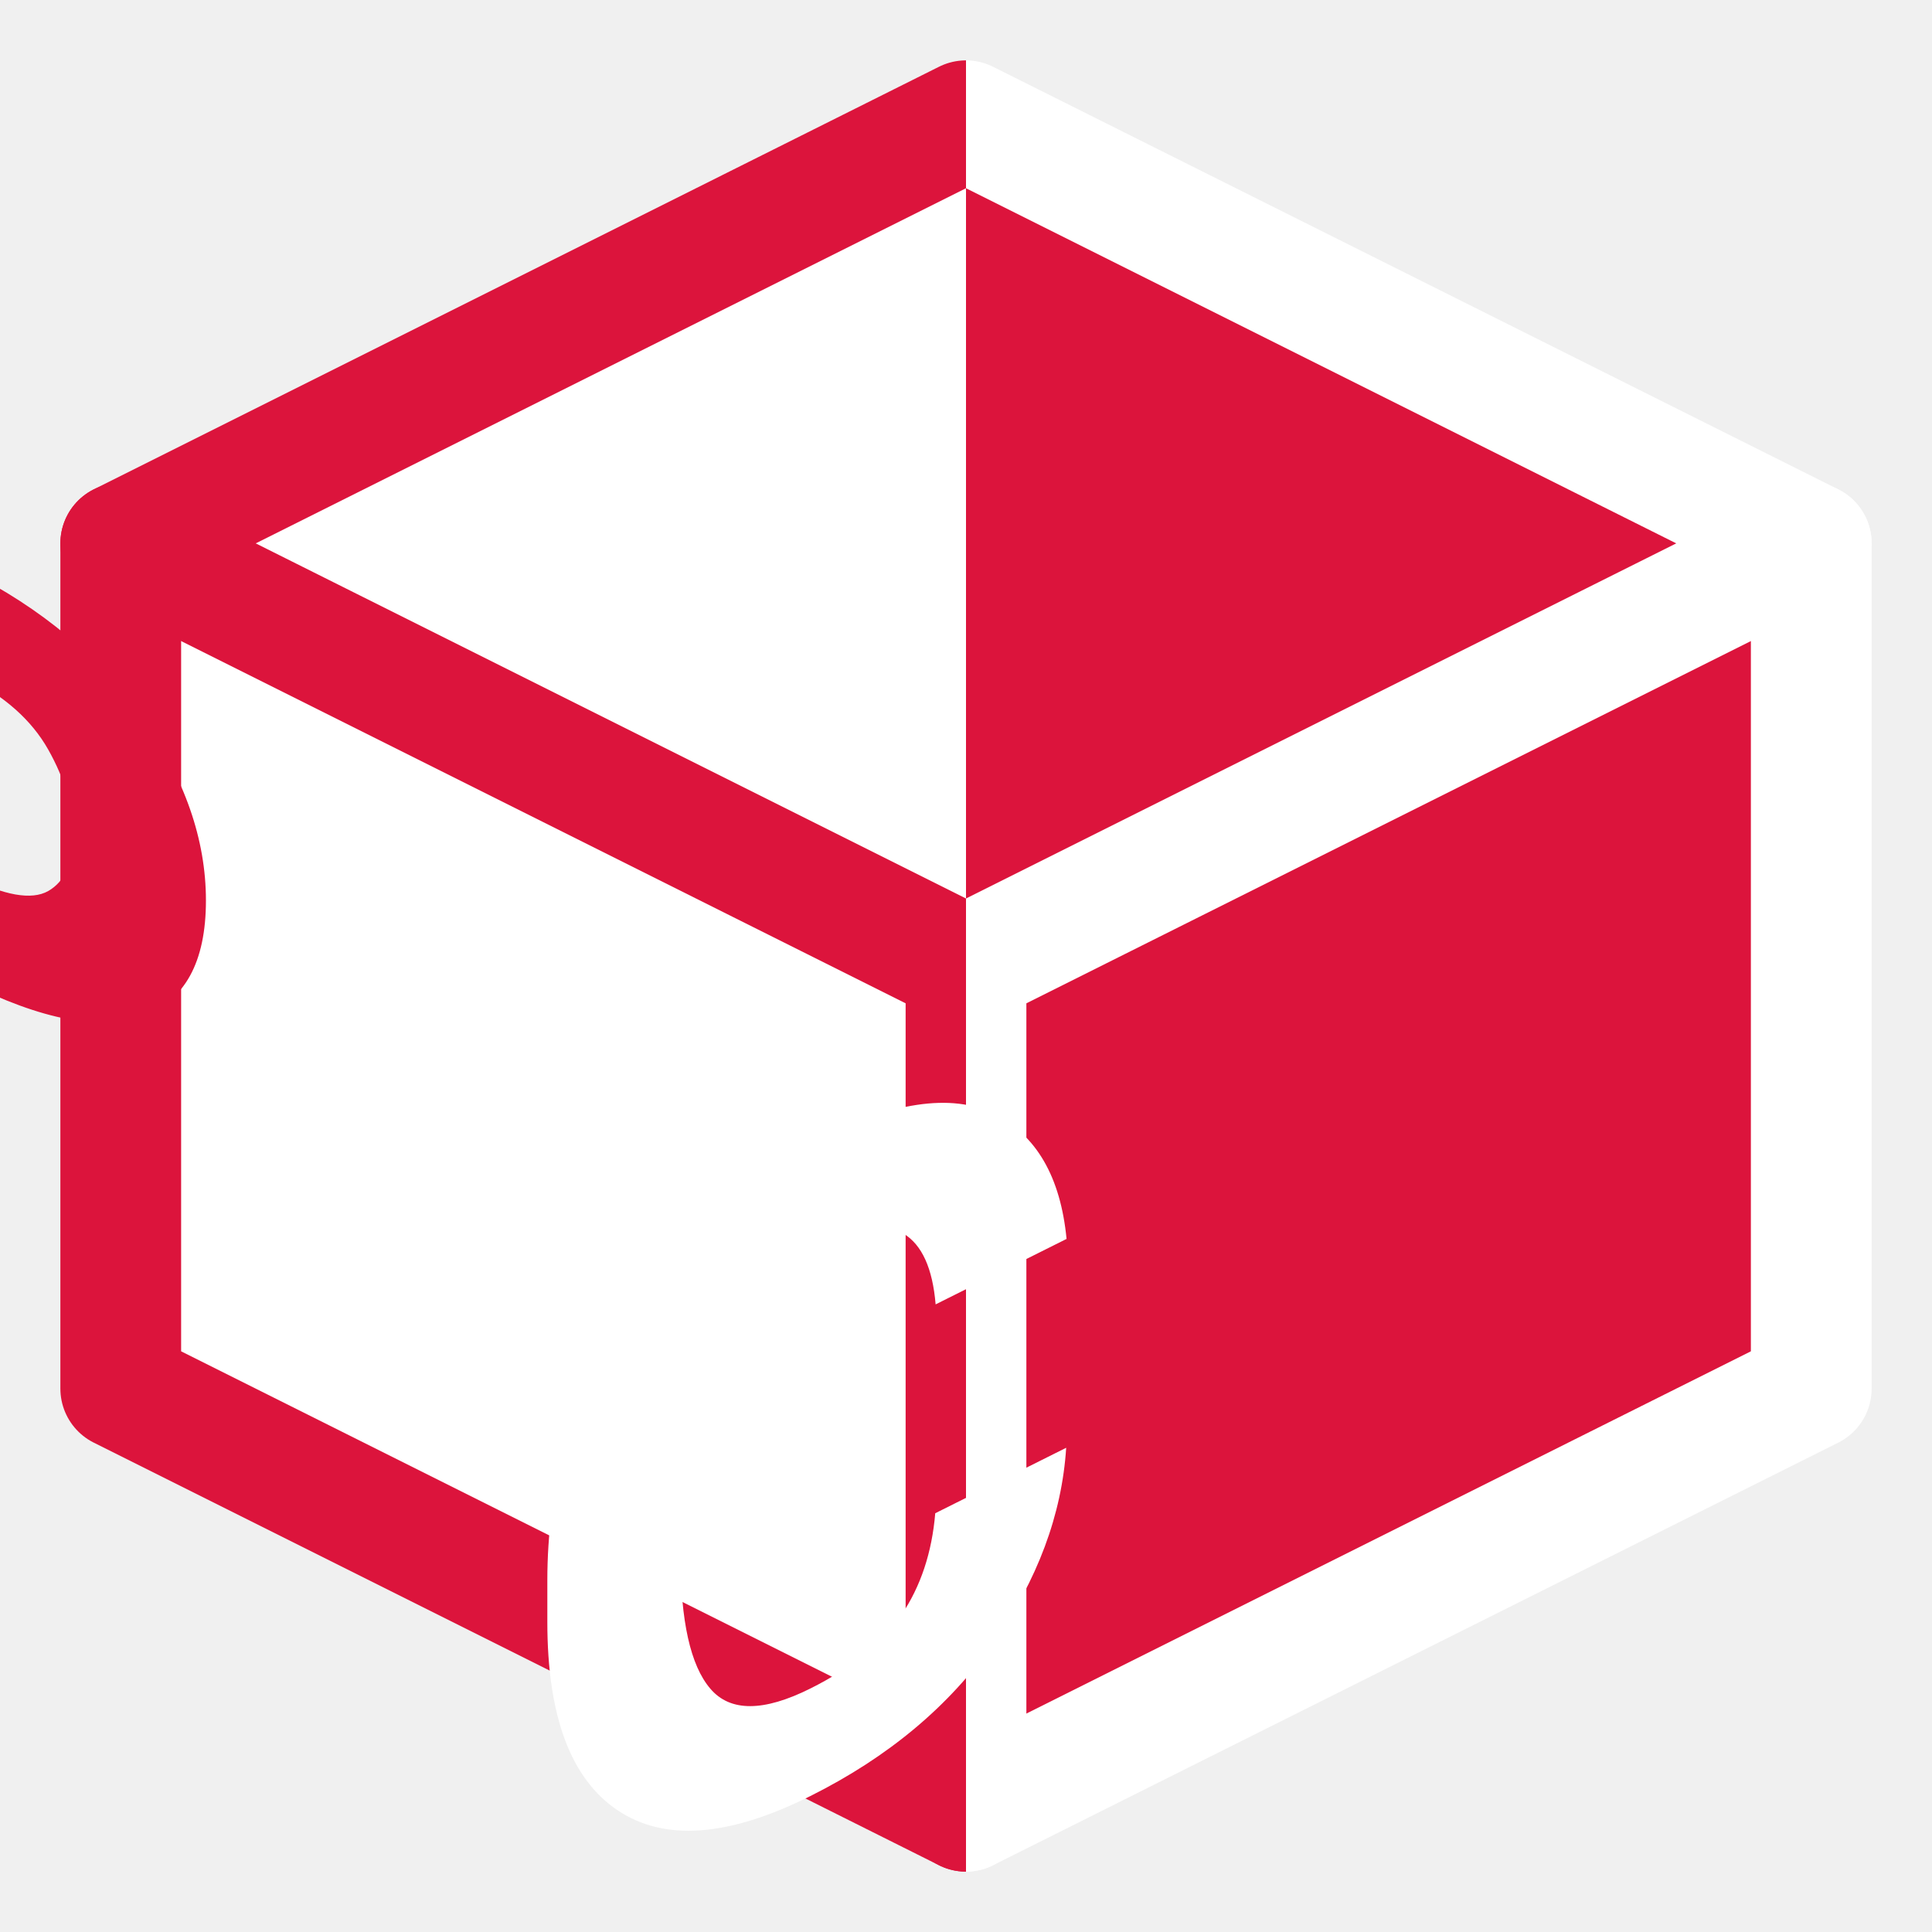
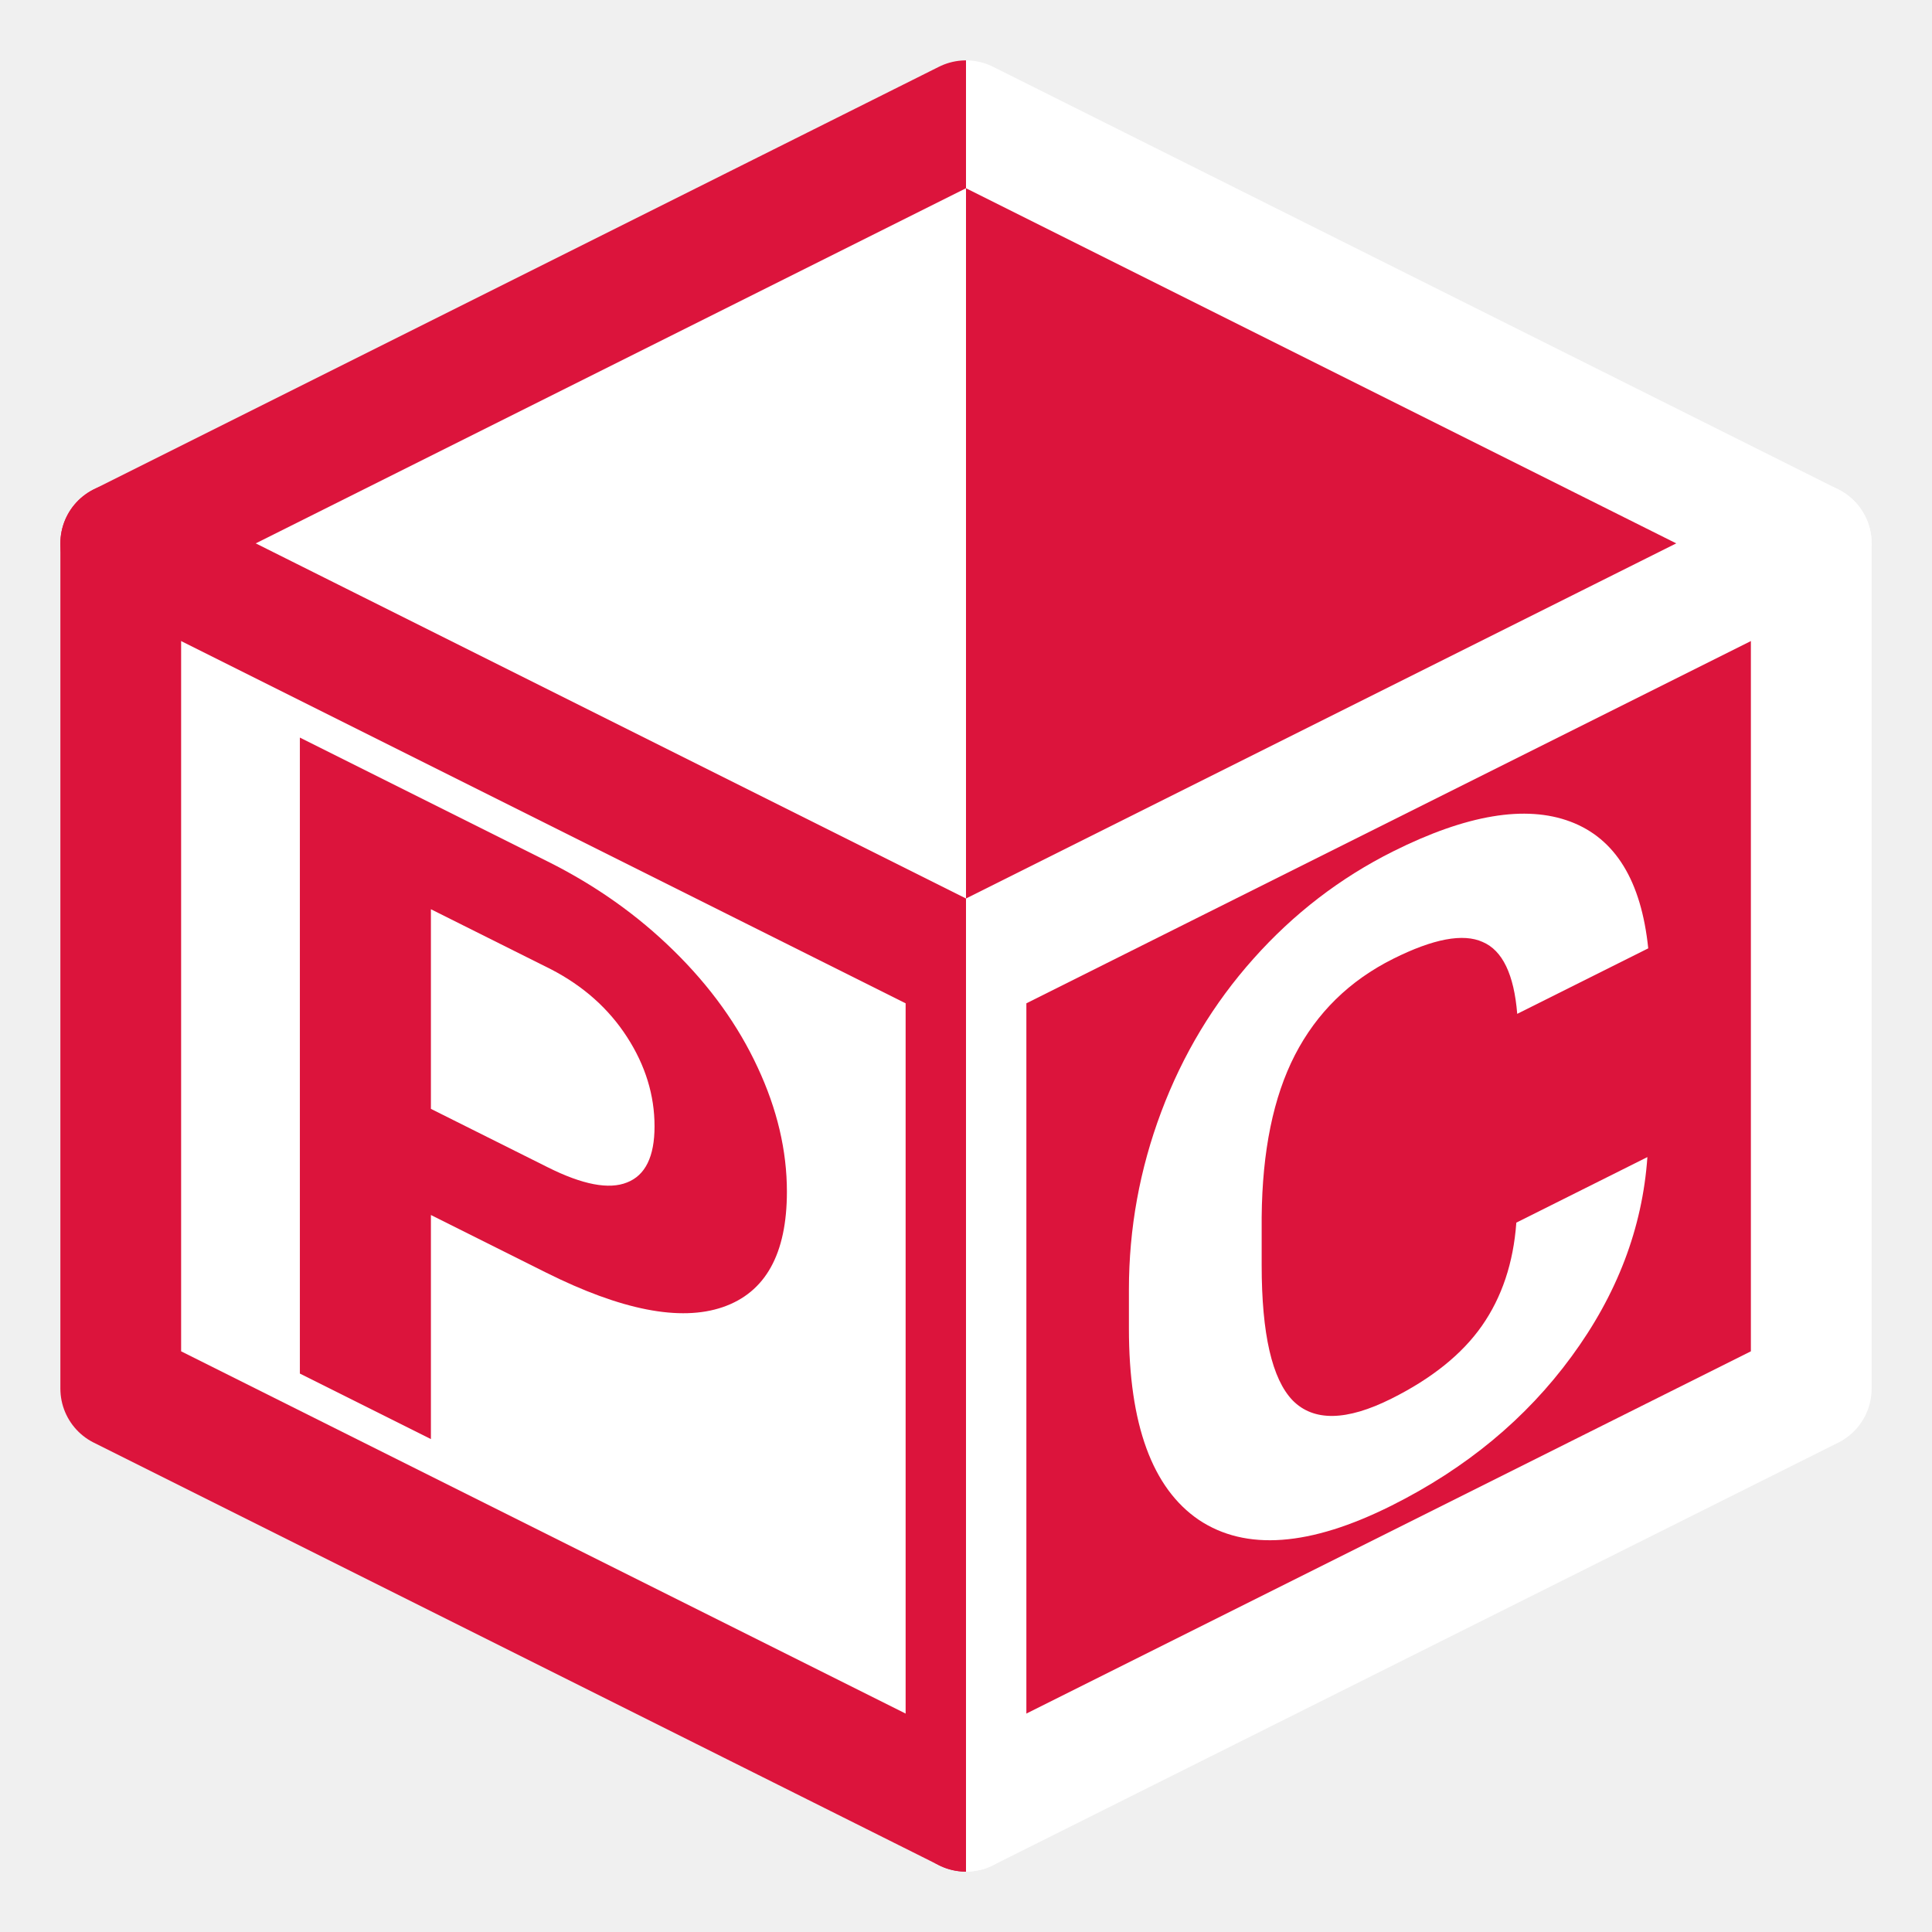
<svg xmlns="http://www.w3.org/2000/svg" xmlns:xlink="http://www.w3.org/1999/xlink" width="80mm" height="80mm" viewBox="0 0 80 80" version="1.1" id="svg5">
  <defs id="defs2">
    <clipPath clipPathUnits="userSpaceOnUse" id="clipPath1329">
      <path id="path1331" style="display:inline;fill:#ff00ff;stroke-width:24.775;stroke-linecap:round;stroke-linejoin:round;stroke-miterlimit:4;stroke-dasharray:none" d="M 180.233,-66.54 6.048,21.389 V 197.248 L 180.233,109.319 Z" />
    </clipPath>
    <clipPath clipPathUnits="userSpaceOnUse" id="clipPath1678">
      <path id="path1680" style="display:inline;fill:#ff00ff;stroke-width:4.955;stroke-linecap:round;stroke-linejoin:round;stroke-miterlimit:4;stroke-dasharray:none" d="m 6.048,21.39 34.837,17.586 V 74.147 L 6.048,56.561 Z" />
    </clipPath>
    <clipPath clipPathUnits="userSpaceOnUse" id="clipPath1689">
      <path id="path1691" style="display:inline;fill:#ff00ff;stroke-width:4.955;stroke-linecap:round;stroke-linejoin:round;stroke-miterlimit:4;stroke-dasharray:none" d="m 75.722,21.39 -34.837,17.586 3e-6,35.172 34.837,-17.586 z" />
    </clipPath>
    <clipPath clipPathUnits="userSpaceOnUse" id="clipPath26139">
      <rect style="display:inline;opacity:1;fill:#800080;stroke:none;stroke-width:0;stroke-linecap:round;stroke-linejoin:round;stroke-miterlimit:4;stroke-dasharray:none" id="rect26141" width="40" height="80" x="0" y="0" />
    </clipPath>
    <clipPath clipPathUnits="userSpaceOnUse" id="clipPath26147">
      <rect style="display:inline;opacity:1;fill:#ff00ff;stroke:none;stroke-width:0;stroke-linecap:round;stroke-linejoin:round;stroke-miterlimit:4;stroke-dasharray:none" id="rect26149" width="40" height="80" x="40" y="0" />
    </clipPath>
    <clipPath clipPathUnits="userSpaceOnUse" id="clipPath1807">
      <use x="0" y="0" xlink:href="#rect2184" id="use1809" style="display:inline;opacity:1" width="100%" height="100%" />
    </clipPath>
    <clipPath clipPathUnits="userSpaceOnUse" id="clipPath1833">
      <use x="0" y="0" xlink:href="#rect2049" id="use1835" style="display:inline;opacity:1" width="100%" height="100%" />
    </clipPath>
    <clipPath clipPathUnits="userSpaceOnUse" id="clipPath2062">
      <use x="0" y="0" xlink:href="#path2747" id="use2064" style="display:inline;opacity:1" width="100%" height="100%" />
    </clipPath>
    <clipPath clipPathUnits="userSpaceOnUse" id="clipPath2066">
      <use x="0" y="0" xlink:href="#path2747" id="use2068" style="display:inline;opacity:1" width="100%" height="100%" />
    </clipPath>
    <clipPath clipPathUnits="userSpaceOnUse" id="clipPath2078">
      <use x="0" y="0" xlink:href="#rect2184" id="use2080" style="display:inline;opacity:1" width="100%" height="100%" clip-path="url(#clipPath2062)" />
    </clipPath>
    <clipPath clipPathUnits="userSpaceOnUse" id="clipPath2082">
      <use x="0" y="0" xlink:href="#rect2049" id="use2084" style="display:inline;opacity:1" width="100%" height="100%" clip-path="url(#clipPath2066)" />
    </clipPath>
    <clipPath clipPathUnits="userSpaceOnUse" id="clipPath6859">
      <use x="0" y="0" xlink:href="#path6732" id="use6861" style="display:inline;opacity:1" width="100%" height="100%" />
    </clipPath>
    <clipPath clipPathUnits="userSpaceOnUse" id="clipPath6863">
      <use x="0" y="0" xlink:href="#path6732" id="use6865" style="display:inline;opacity:1" width="100%" height="100%" />
    </clipPath>
  </defs>
  <g id="layer7" style="display:none;opacity:1">
    <g id="layer17" style="display:inline">
      <rect style="display:inline;opacity:1;fill:#ff00ff;stroke:none;stroke-width:0;stroke-linecap:round;stroke-linejoin:round;stroke-miterlimit:4;stroke-dasharray:none" id="rect2184" width="40" height="80" x="40" y="0" />
      <rect style="display:inline;opacity:1;fill:#800080;stroke:none;stroke-width:0;stroke-linecap:round;stroke-linejoin:round;stroke-miterlimit:4;stroke-dasharray:none" id="rect2049" width="40" height="80" x="0" y="0" />
      <path style="display:inline;opacity:1;fill:#008080;stroke:none;stroke-width:0.284px;stroke-linecap:butt;stroke-linejoin:miter;stroke-opacity:1" d="M 5,22.5 V 57.5 L 40,75 75,57.5 V 22.5 L 40,5 Z" id="path6732" />
      <path style="display:inline;opacity:1;fill:#00ffff;stroke:none;stroke-width:0.249px;stroke-linecap:butt;stroke-linejoin:miter;stroke-opacity:1" d="m 9.33,24.665 v 30.67 L 40,70.67 70.67,55.335 V 24.665 L 40,9.33 Z" id="path2747" />
    </g>
    <g id="layer18" style="display:inline">
      <rect style="display:inline;fill:#ffff00;stroke:none;stroke-width:8.522;stroke-linecap:round;stroke-linejoin:round;stroke-miterlimit:4;stroke-dasharray:none" id="rect2581" width="39.131" height="35" x="-83.853" y="60" transform="matrix(-0.8944268,0.4472143,0,1,0,0)" />
      <rect style="display:inline;fill:#808000;stroke:none;stroke-width:8.522;stroke-linecap:round;stroke-linejoin:round;stroke-miterlimit:4;stroke-dasharray:none" id="rect2477" width="39.131" height="35" x="5.59" y="20" transform="matrix(0.8944268,0.4472143,0,1,0,0)" />
      <path style="display:inline;fill:none;stroke:#00ff00;stroke-width:0.284px;stroke-linecap:butt;stroke-linejoin:miter;stroke-opacity:1" d="M 40,40 V 75" id="path1379" />
      <path style="display:inline;fill:none;stroke:#00ff00;stroke-width:0.284px;stroke-linecap:butt;stroke-linejoin:miter;stroke-opacity:1" d="M 40,40 5,57.5" id="path1887" />
      <path style="display:inline;fill:none;stroke:#00ff00;stroke-width:0.284px;stroke-linecap:butt;stroke-linejoin:miter;stroke-opacity:1" d="M 5,22.5 40,40" id="path1927" />
      <path style="display:inline;fill:none;stroke:#00ff00;stroke-width:0.284px;stroke-linecap:butt;stroke-linejoin:miter;stroke-opacity:1" d="M 75,22.5 40,40" id="path2009" />
      <path style="display:inline;fill:none;stroke:#00ff00;stroke-width:0.284px;stroke-linecap:butt;stroke-linejoin:miter;stroke-opacity:1" d="M 40,5 V 40" id="path2011" />
      <path style="display:inline;fill:none;stroke:#00ff00;stroke-width:0.284px;stroke-linecap:butt;stroke-linejoin:miter;stroke-opacity:1" d="M 40,40 75,57.5" id="path2013" />
      <path style="display:inline;fill:none;stroke:#00ff00;stroke-width:0.284px;stroke-linecap:butt;stroke-linejoin:miter;stroke-opacity:1" d="m 75,22.5 v 35" id="path2015" />
      <path style="display:inline;fill:none;stroke:#00ff00;stroke-width:0.284px;stroke-linecap:butt;stroke-linejoin:miter;stroke-opacity:1" d="m 5,22.5 v 35" id="path2017" />
      <path style="display:inline;fill:none;stroke:#00ff00;stroke-width:0.284px;stroke-linecap:butt;stroke-linejoin:miter;stroke-opacity:1" d="M 5,57.5 40,75" id="path2019" />
      <path style="display:inline;fill:none;stroke:#00ff00;stroke-width:0.284px;stroke-linecap:butt;stroke-linejoin:miter;stroke-opacity:1" d="M 40,5 75,22.5" id="path2021" />
      <path style="display:inline;fill:none;stroke:#00ff00;stroke-width:0.284px;stroke-linecap:butt;stroke-linejoin:miter;stroke-opacity:1" d="M 40,5 5,22.5" id="path2023" />
      <path style="display:inline;fill:none;stroke:#00ff00;stroke-width:0.284px;stroke-linecap:butt;stroke-linejoin:miter;stroke-opacity:1" d="M 75,57.5 40,75" id="path2025" />
    </g>
  </g>
  <g id="layer25" style="display:inline">
    <g id="layer27" style="display:none">
      <rect style="display:inline;opacity:1;fill:#dc143c;fill-opacity:1;stroke:none;stroke-width:0;stroke-linecap:round;stroke-linejoin:round;stroke-miterlimit:4;stroke-dasharray:none" id="rect2311" width="40" height="80" x="40" y="0" />
    </g>
    <g id="layer26" style="display:none">
      <rect style="display:inline;opacity:1;fill:#ffffff;fill-opacity:1;stroke:none;stroke-width:0;stroke-linecap:round;stroke-linejoin:round;stroke-miterlimit:4;stroke-dasharray:none" id="rect2313" width="40" height="80" x="0" y="0" />
    </g>
    <g id="layer28" style="display:inline">
      <use x="0" y="0" xlink:href="#rect2311" id="use6834" style="display:inline" width="100%" height="100%" clip-path="url(#clipPath6859)" />
    </g>
    <g id="layer29" style="display:inline">
      <use x="0" y="0" xlink:href="#rect2313" id="use6838" style="display:inline" width="100%" height="100%" clip-path="url(#clipPath6863)" />
    </g>
  </g>
  <g id="layer8" style="display:inline">
    <g id="layer23" style="display:none">
      <path style="display:inline;fill:none;stroke:#ffffff;stroke-width:5;stroke-linecap:round;stroke-linejoin:round;stroke-miterlimit:4;stroke-dasharray:none;stroke-opacity:1" d="M 40,5 75,22.5 V 57.5 L 40,75" id="path19613" clip-path="none" />
    </g>
    <g id="layer20" style="display:none">
      <path style="display:inline;fill:none;stroke:#dc143c;stroke-width:5;stroke-linecap:round;stroke-linejoin:round;stroke-miterlimit:4;stroke-dasharray:none;stroke-opacity:1" d="M 40,5 5,22.5 v 35 l 35,17.5" id="path12886" clip-path="none" />
    </g>
    <g id="layer22" style="display:inline">
      <use x="0" y="0" xlink:href="#path19613" id="use1804" style="display:inline" clip-path="url(#clipPath1807)" width="100%" height="100%" />
    </g>
    <g id="layer21" style="display:inline">
      <use x="0" y="0" xlink:href="#path12886" id="use1829" style="display:inline" clip-path="url(#clipPath1833)" width="100%" height="100%" />
    </g>
  </g>
  <g id="layer11" style="display:inline">
    <g id="layer24" style="display:none">
      <path style="display:inline;fill:none;fill-opacity:1;stroke:#ffffff;stroke-width:5;stroke-linecap:round;stroke-linejoin:round;stroke-miterlimit:4;stroke-dasharray:none;stroke-opacity:1" d="M 75,22.5 40,40 40,75" id="path26077" clip-path="none" />
    </g>
    <g id="layer6" style="display:none">
      <path style="display:inline;fill:none;fill-opacity:1;stroke:#dc143c;stroke-width:5;stroke-linecap:round;stroke-linejoin:round;stroke-miterlimit:4;stroke-dasharray:none;stroke-opacity:1" d="m 5,22.5 35,17.5 1.09e-4,35" id="path19833" clip-path="none" />
    </g>
    <g id="layer12" style="display:inline">
      <use x="0" y="0" xlink:href="#path26077" id="use2070" style="display:inline" clip-path="url(#clipPath2078)" width="100%" height="100%" />
    </g>
    <g id="layer13" style="display:inline">
      <use x="0" y="0" xlink:href="#path19833" id="use2074" style="display:inline" clip-path="url(#clipPath2082)" width="100%" height="100%" />
    </g>
  </g>
-   <g id="layer30" style="display:inline">
-     <text xml:space="preserve" style="font-style:normal;font-variant:normal;font-weight:normal;font-stretch:normal;font-size:37.042px;line-height:1.25;font-family:Calibri;-inkscape-font-specification:Calibri;fill:#dc143c;fill-opacity:1;stroke:none;stroke-width:0.265" x="22.012" y="50.667" id="text8344" transform="skewY(26.565)">
-       <tspan id="tspan8342" style="font-style:normal;font-variant:normal;font-weight:bold;font-stretch:normal;font-size:37.042px;font-family:Roboto;-inkscape-font-specification:'Roboto Bold';text-align:center;text-anchor:middle;fill:#dc143c;fill-opacity:1;stroke-width:0.265" x="22.012" y="50.667">P</tspan>
-     </text>
-     <text xml:space="preserve" style="font-style:normal;font-variant:normal;font-weight:normal;font-stretch:normal;font-size:37.042px;line-height:1.25;font-family:Calibri;-inkscape-font-specification:Calibri;fill:#dc143c;fill-opacity:1;stroke:none;stroke-width:0.265" x="57.308" y="90.792" id="text25773" transform="skewY(-26.565)">
-       <tspan id="tspan25771" style="font-style:normal;font-variant:normal;font-weight:bold;font-stretch:normal;font-size:37.042px;font-family:Roboto;-inkscape-font-specification:'Roboto Bold';text-align:center;text-anchor:middle;fill:#ffffff;fill-opacity:1;stroke-width:0.265" x="57.308" y="90.792">C</tspan>
-     </text>
+   <g id="layer3">
+     <g id="layer30" style="display:none">
+       <text xml:space="preserve" style="font-style:normal;font-variant:normal;font-weight:normal;font-stretch:normal;font-size:37.042px;line-height:1.25;font-family:Calibri;-inkscape-font-specification:Calibri;fill:#dc143c;fill-opacity:1;stroke:none;stroke-width:0.265" x="22.012" y="50.667" id="text8344" transform="skewY(26.565)">
+         <tspan id="tspan8342" style="font-style:normal;font-variant:normal;font-weight:bold;font-stretch:normal;font-size:37.042px;font-family:Roboto;-inkscape-font-specification:'Roboto Bold';text-align:center;text-anchor:middle;fill:#dc143c;fill-opacity:1;stroke-width:0.265" x="22.012" y="50.667">P</tspan>
+       </text>
+       <text xml:space="preserve" style="font-style:normal;font-variant:normal;font-weight:normal;font-stretch:normal;font-size:37.042px;line-height:1.25;font-family:Calibri;-inkscape-font-specification:Calibri;fill:#dc143c;fill-opacity:1;stroke:none;stroke-width:0.265" x="57.308" y="90.792" id="text25773" transform="skewY(-26.565)">
+         <tspan id="tspan25771" style="font-style:normal;font-variant:normal;font-weight:bold;font-stretch:normal;font-size:37.042px;font-family:Roboto;-inkscape-font-specification:'Roboto Bold';text-align:center;text-anchor:middle;fill:#ffffff;fill-opacity:1;stroke-width:0.265" x="57.308" y="90.792">C</tspan>
+       </text>
+     </g>
+     <g id="g49959" style="display:inline">
+       <g aria-label="P" transform="skewY(26.565)" id="text49953" style="font-size:37.042px;line-height:1.25;font-family:Calibri;-inkscape-font-specification:Calibri;fill:#dc143c;stroke-width:0.265">
+         <path d="m 17.843,41.389 v 9.279 H 12.417 V 24.333 h 10.273 q 2.966,0 5.209,1.085 2.261,1.085 3.473,3.093 1.212,1.99 1.212,4.54 0,3.871 -2.659,6.113 -2.641,2.225 -7.325,2.225 z m 0,-4.395 h 4.847 q 2.152,0 3.274,-1.013 1.139,-1.013 1.139,-2.894 0,-1.935 -1.139,-3.129 -1.139,-1.194 -3.147,-1.23 H 17.843 Z" style="font-weight:bold;font-family:Roboto;-inkscape-font-specification:'Roboto Bold';text-align:center;text-anchor:middle" id="path50119" />
+       </g>
+       <g aria-label="C" transform="skewY(-26.565)" id="text49957" style="font-size:37.042px;line-height:1.25;font-family:Calibri;-inkscape-font-specification:Calibri;fill:#dc143c;stroke-width:0.265">
+         <path d="m 68.215,82.02 q -0.307,4.25 -3.147,6.692 -2.822,2.442 -7.452,2.442 -5.064,0 -7.976,-3.4 -2.894,-3.418 -2.894,-9.369 v -1.61 q 0,-3.798 1.338,-6.692 1.338,-2.894 3.816,-4.431 2.496,-1.555 5.788,-1.555 4.558,0 7.343,2.442 2.785,2.442 3.219,6.855 H 62.825 q -0.199,-2.55 -1.429,-3.69 -1.212,-1.158 -3.708,-1.158 -2.713,0 -4.07,1.953 -1.338,1.935 -1.375,6.023 v 1.99 q 0,4.268 1.284,6.24 1.302,1.971 4.088,1.971 2.514,0 3.744,-1.139 1.248,-1.158 1.429,-3.563 z" style="font-weight:bold;font-family:Roboto;-inkscape-font-specification:'Roboto Bold';text-align:center;text-anchor:middle;fill:#ffffff" id="path49961" />
+       </g>
+     </g>
  </g>
</svg>
